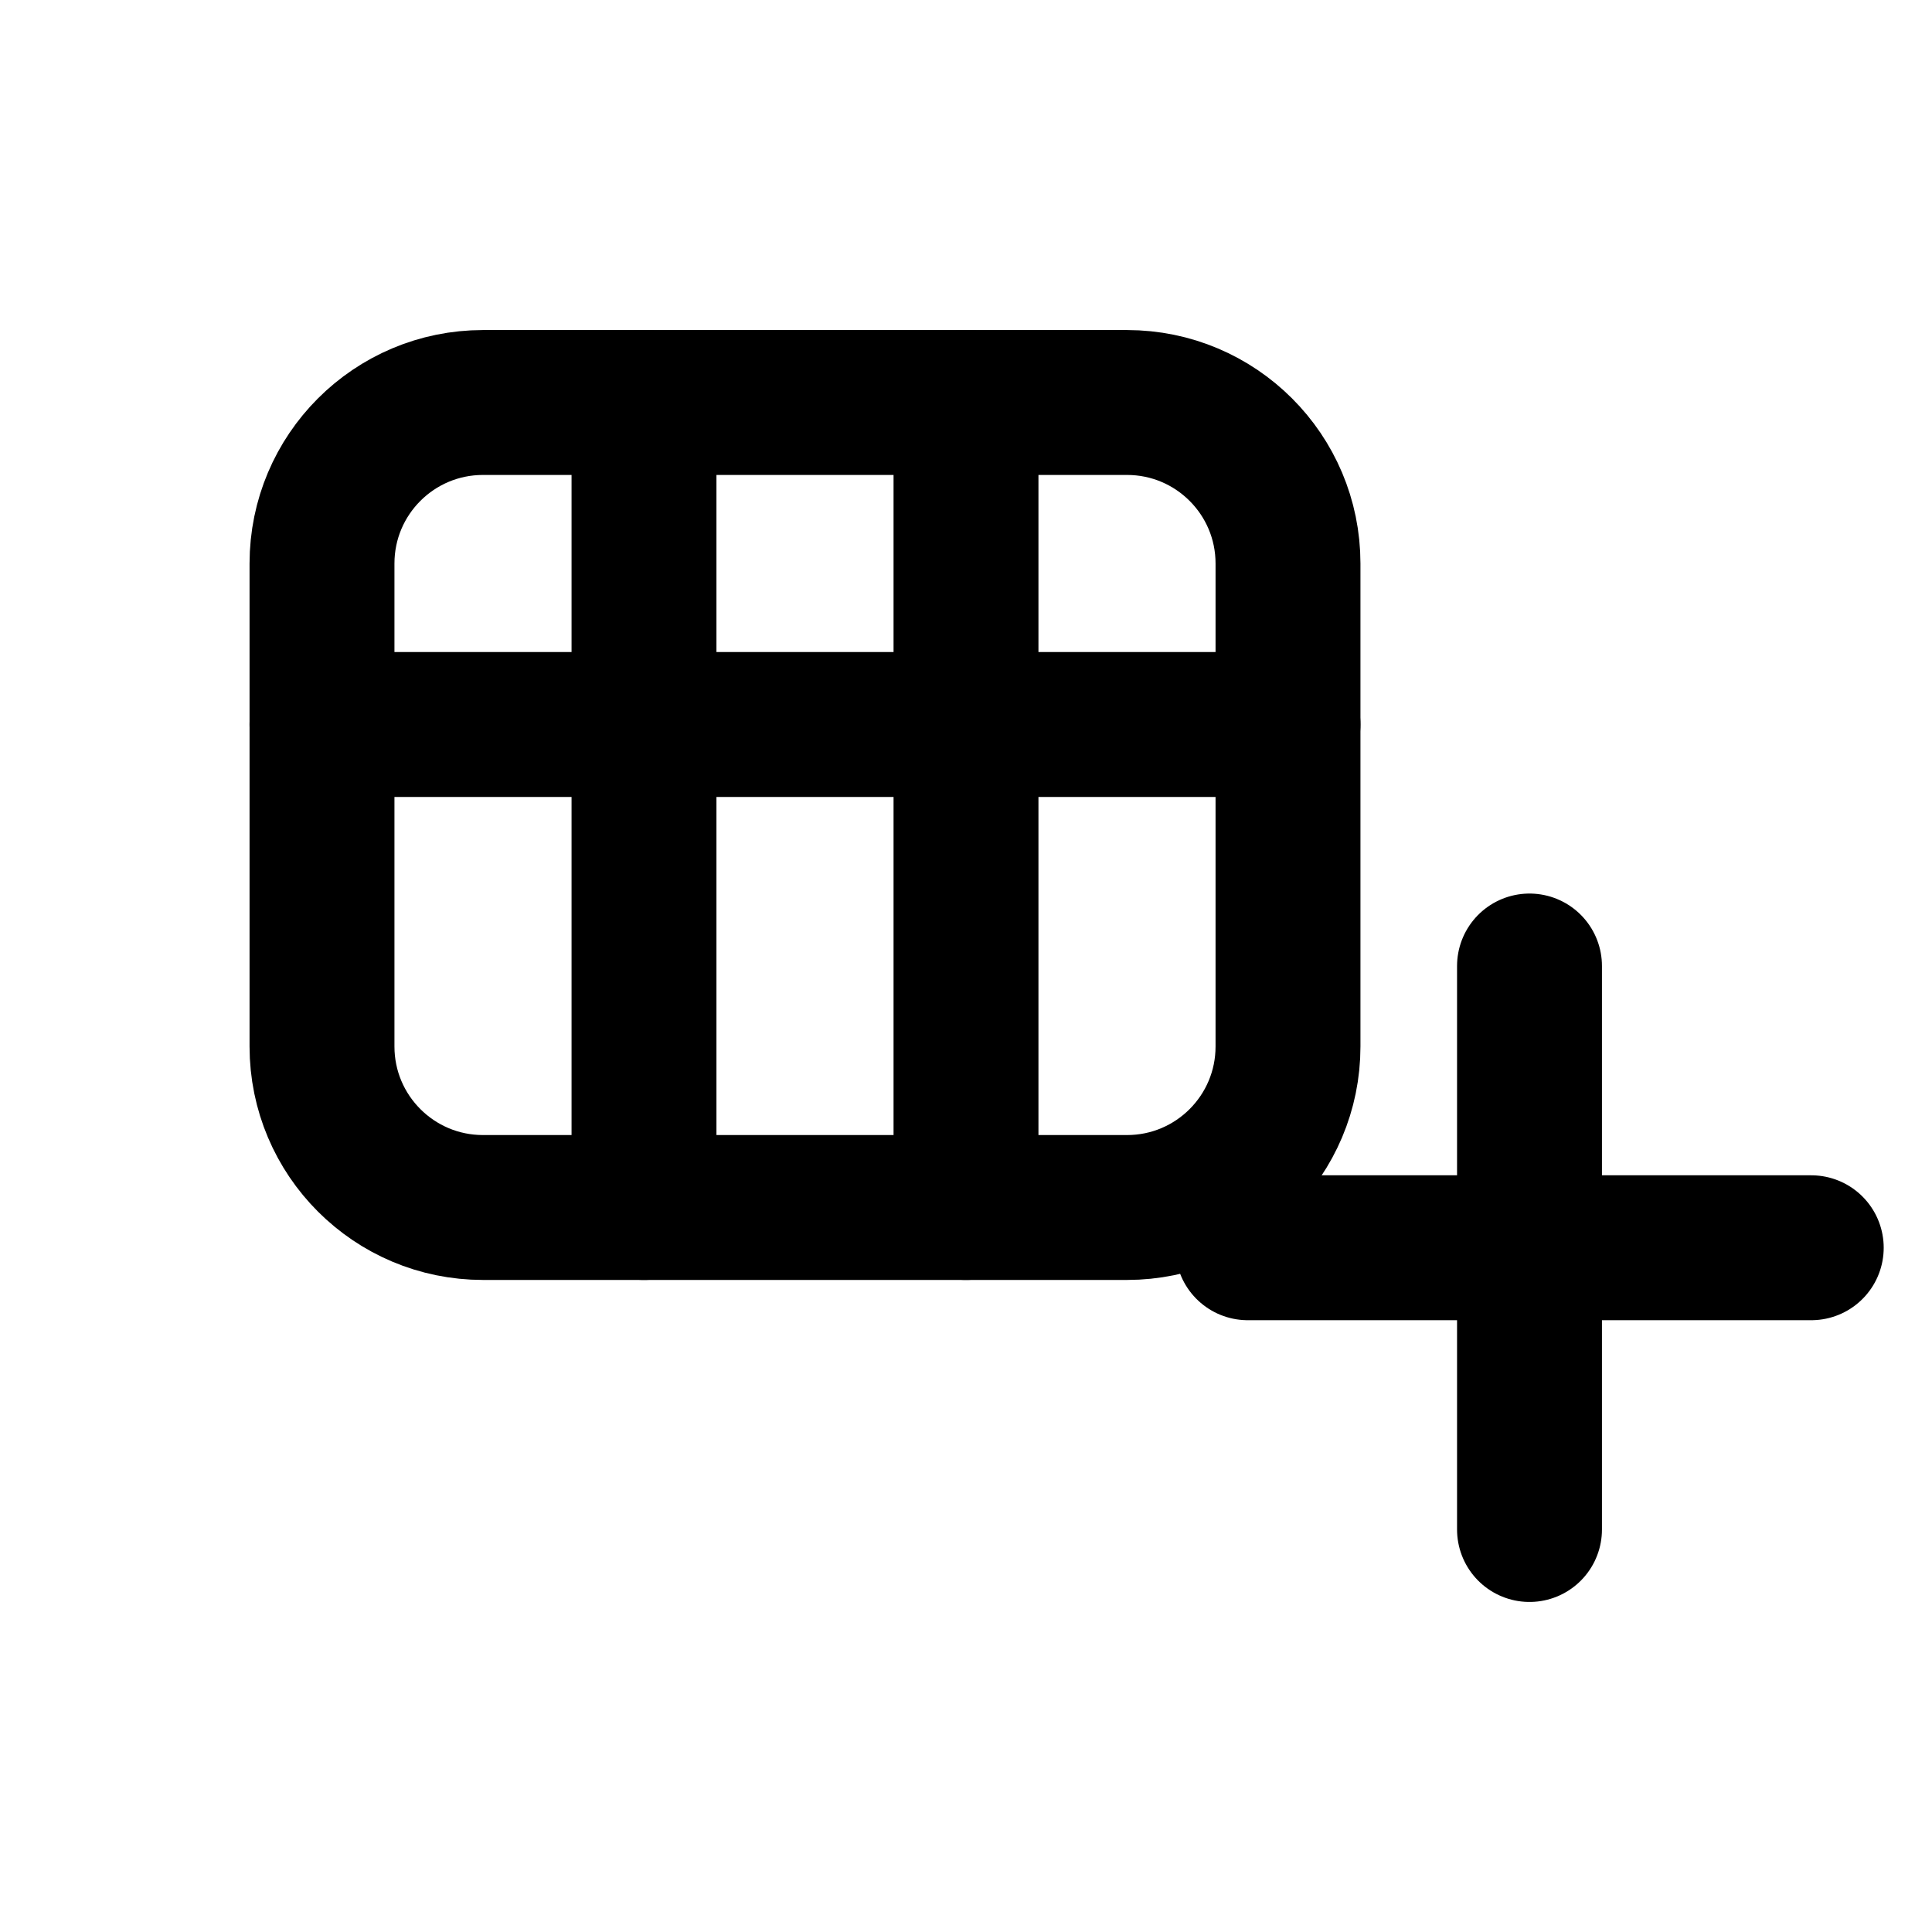
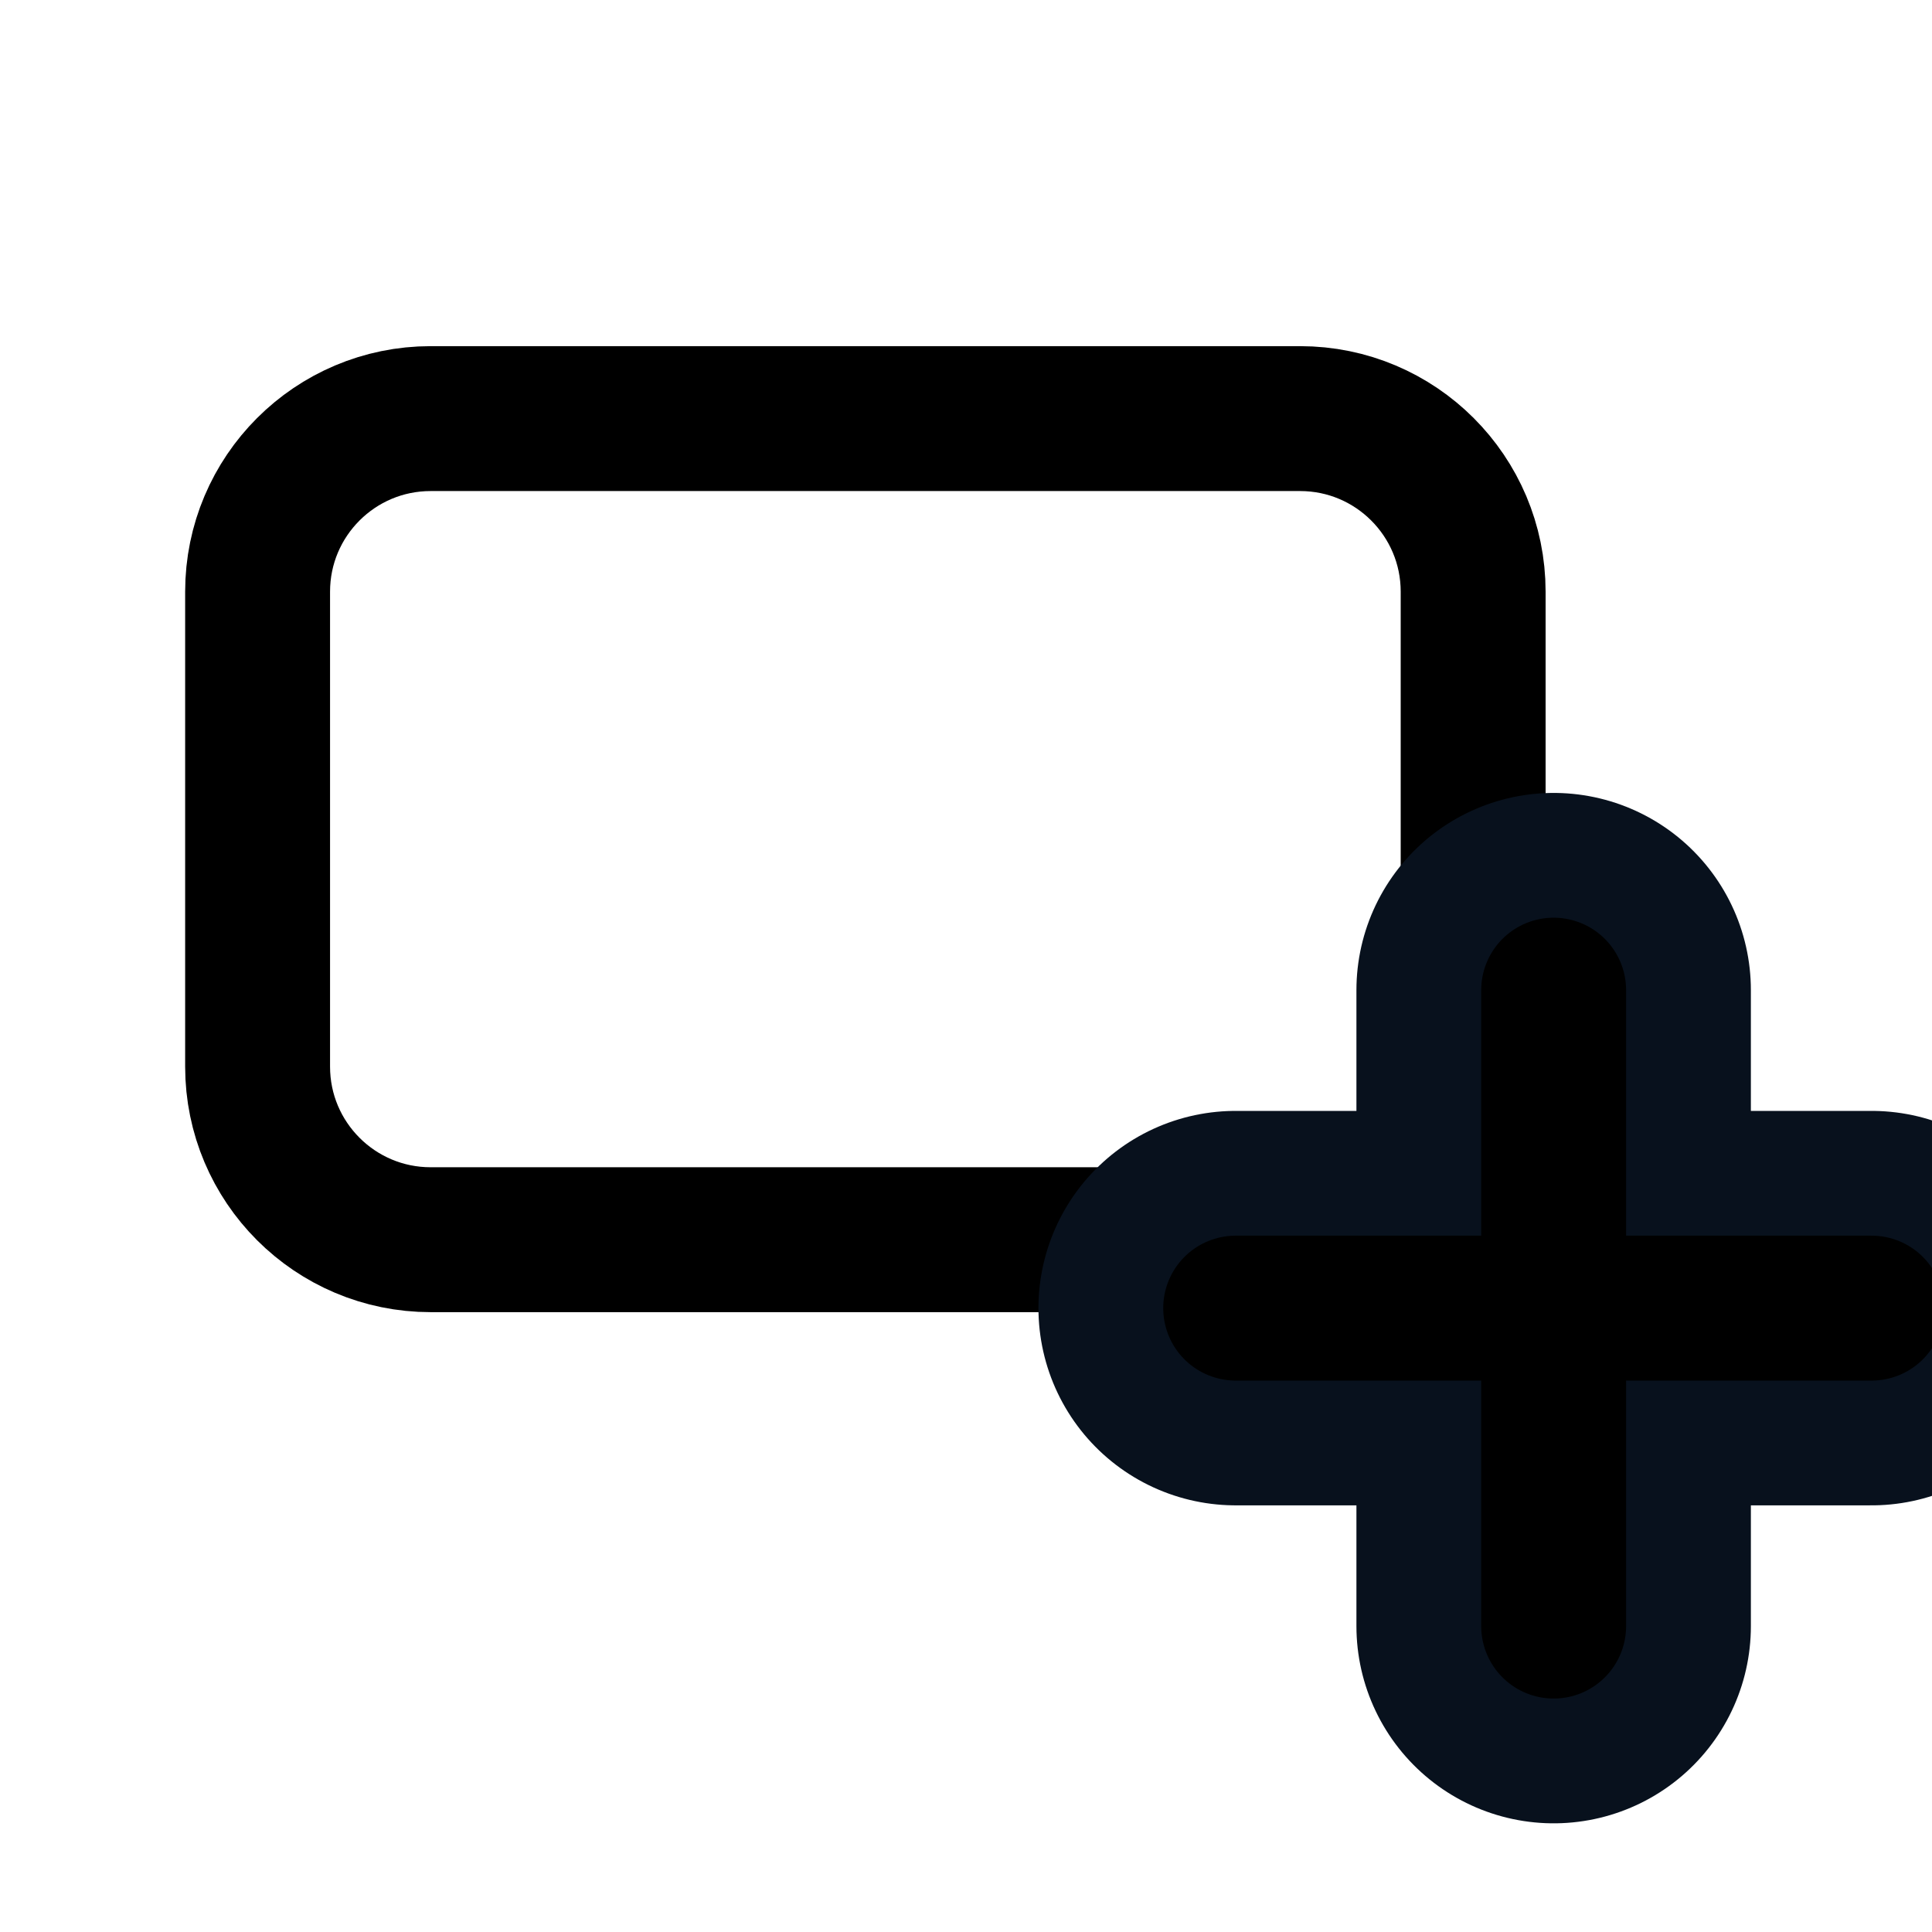
<svg xmlns="http://www.w3.org/2000/svg" viewBox="0 0 24 24" fill="none" stroke="currentColor" stroke-width="1.8" stroke-linecap="round" stroke-linejoin="round" aria-hidden="true">
  <g fill="none" stroke="currentColor" stroke-linecap="round" stroke-linejoin="round">
-     <rect x="4" y="5" width="12" height="10" rx="2" />
-     <path d="M8 5v10M12 5v10M4 9h12M19 12v7M15.5 15.5h7" />
+     <rect x="3.2" y="5.2" width="15.1" height="10.2" rx="2.15" />
+     <path d="M15.35 16.25h7.9M19.3 12.3v7.9" stroke="#08111d" stroke-width="4.9" />
+     <path d="M15.35 16.25h7.9M19.3 12.3v7.9" />
  </g>
</svg>
